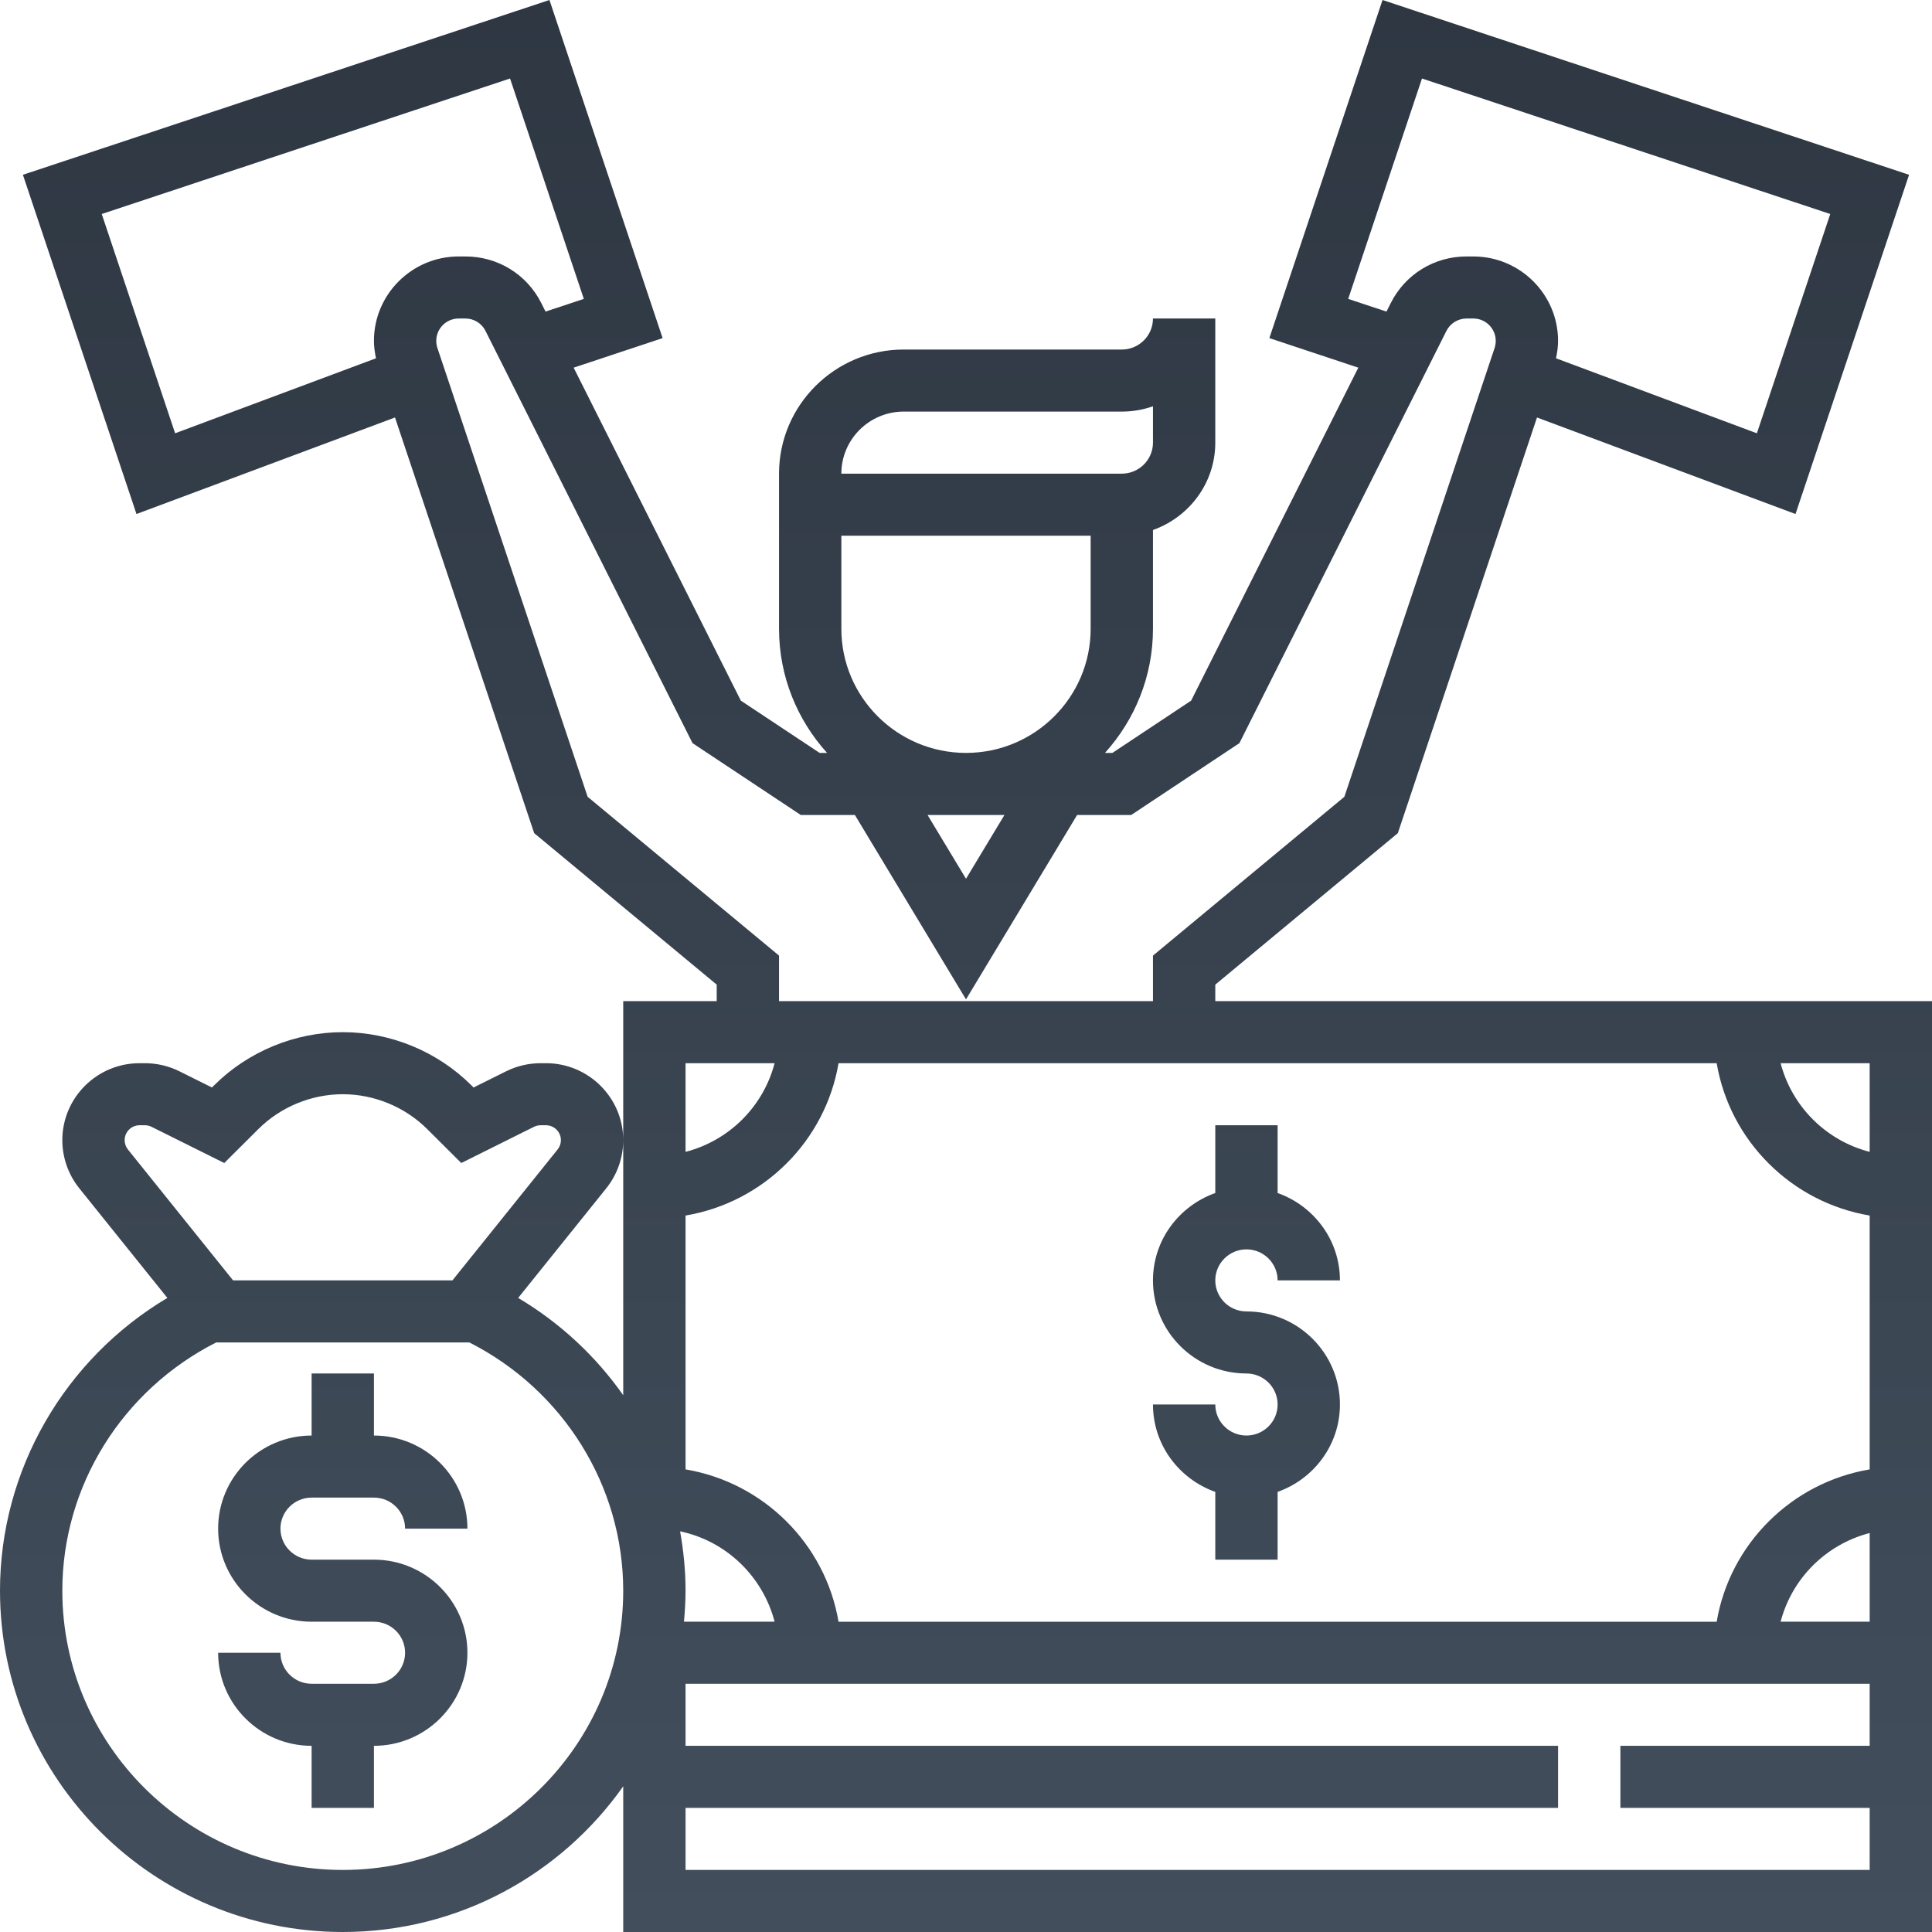
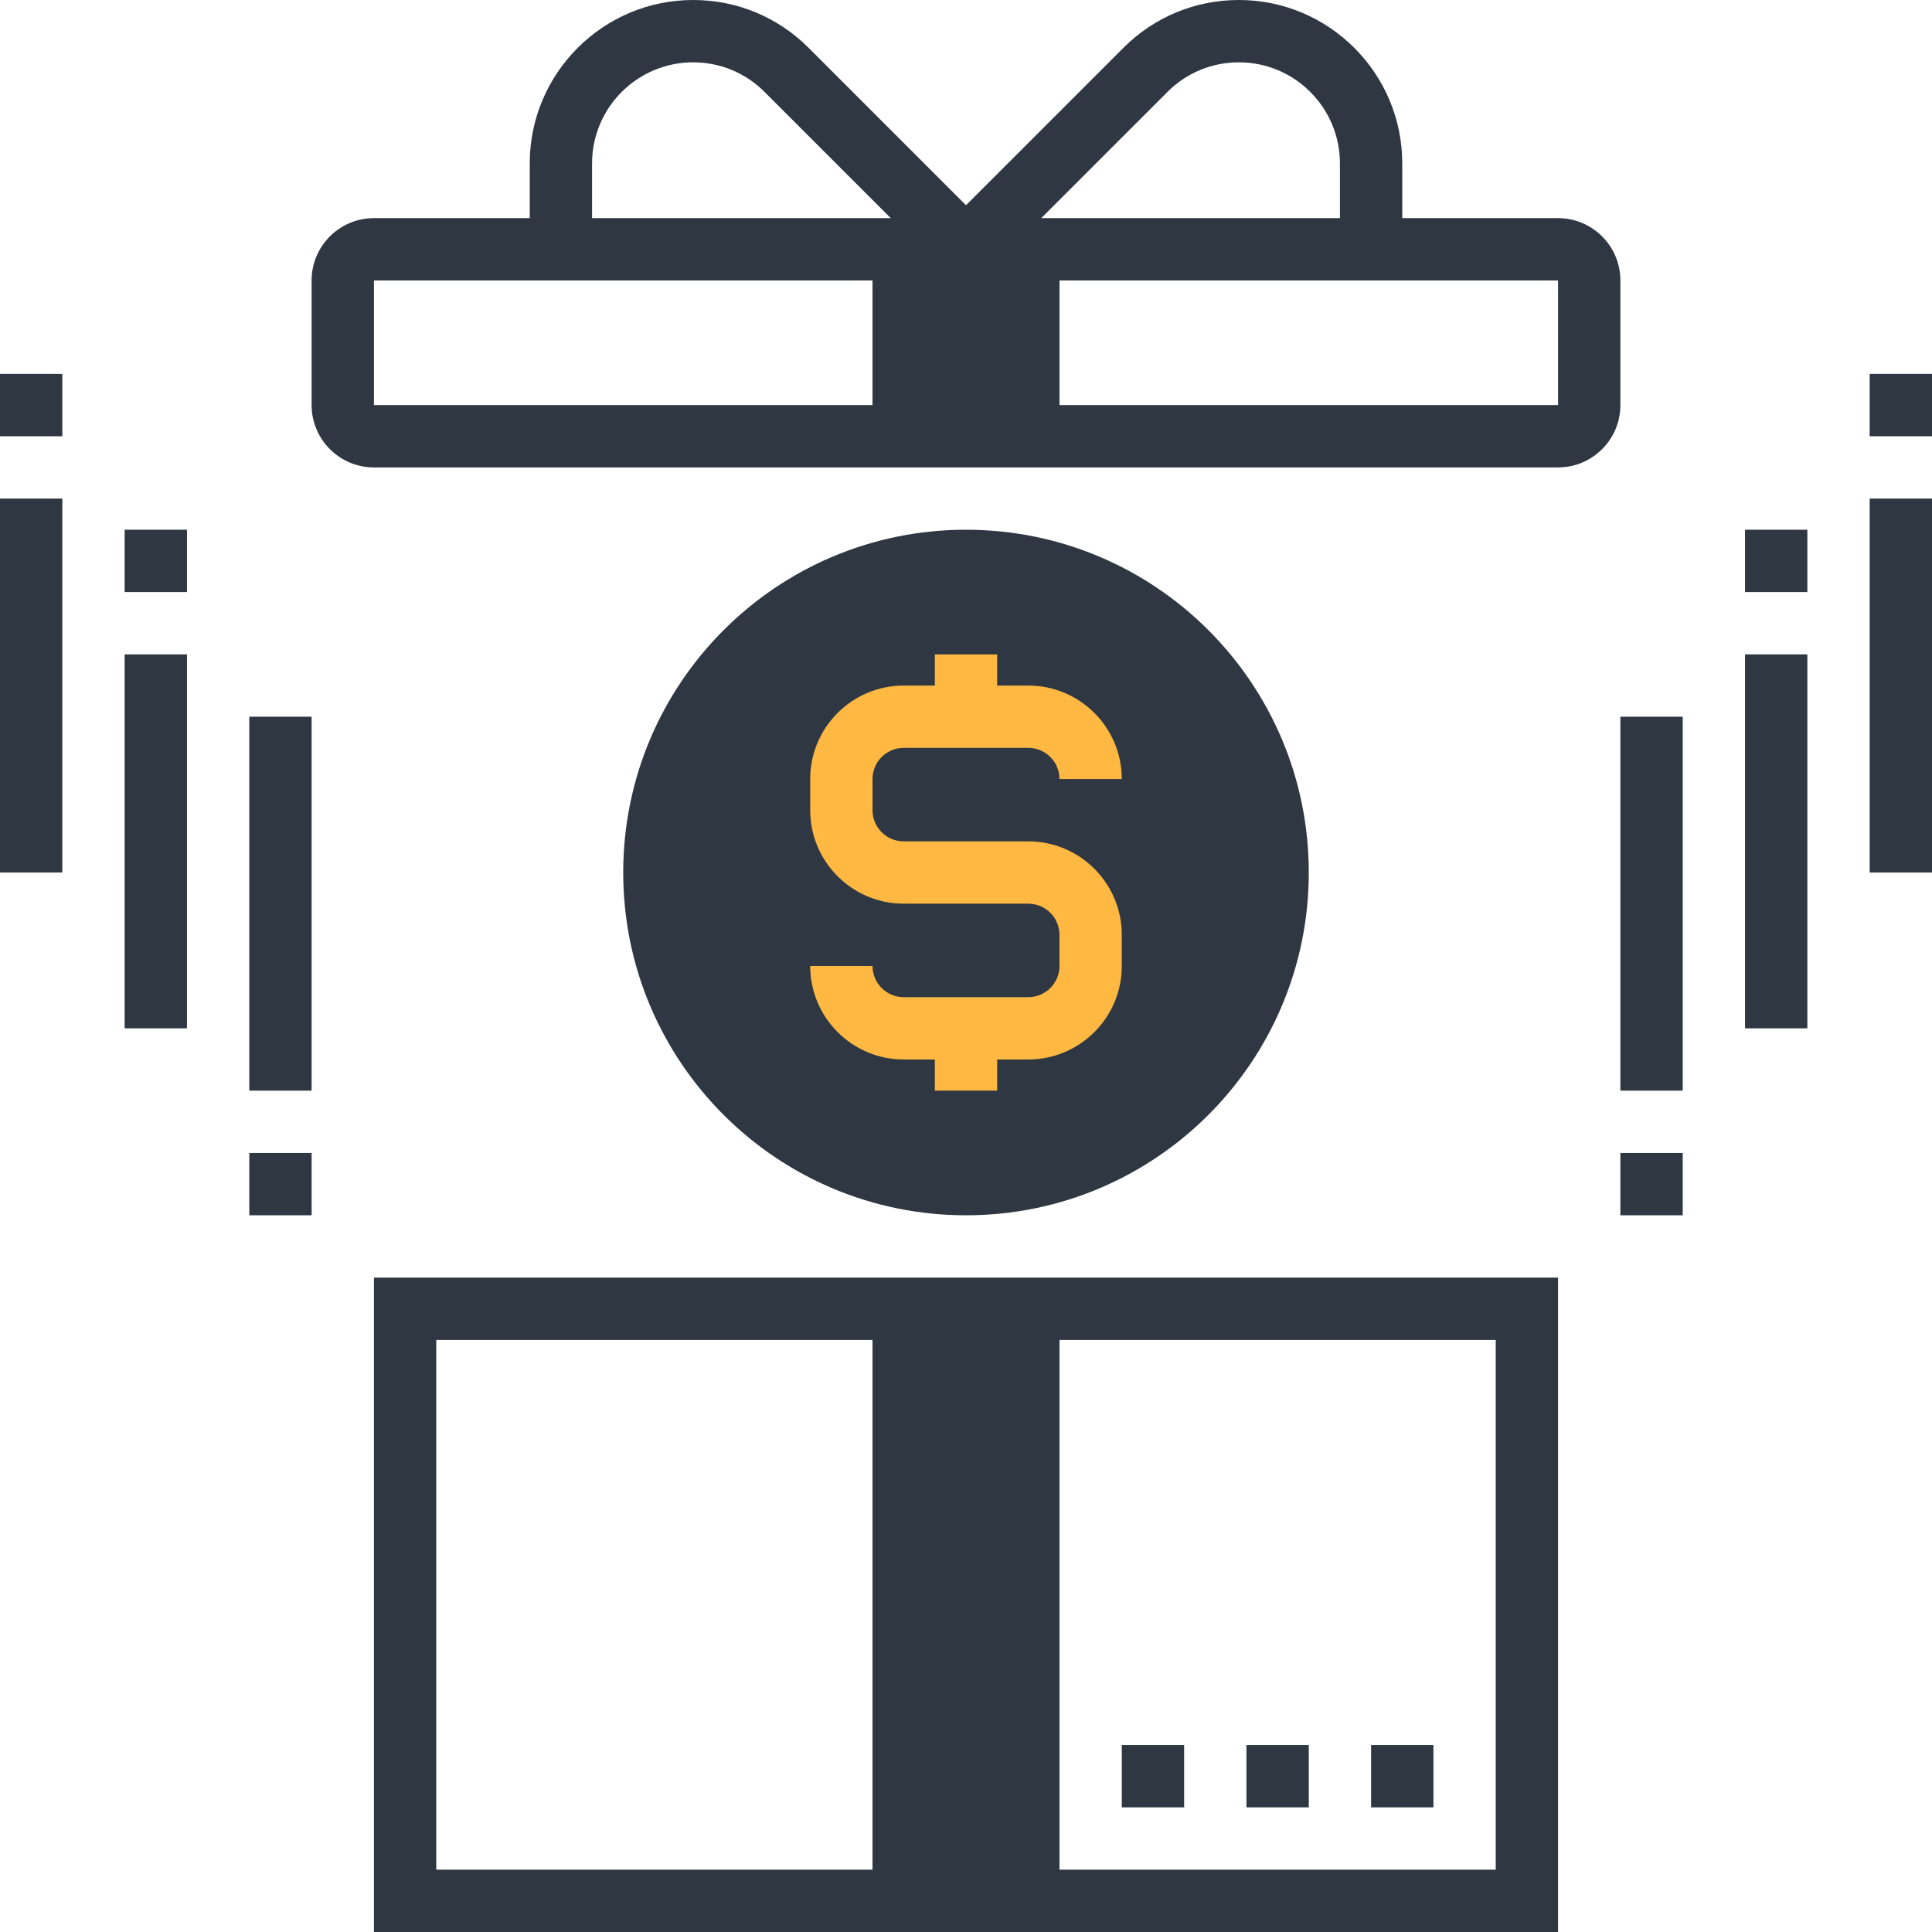
<svg xmlns="http://www.w3.org/2000/svg" width="250" height="250" viewBox="0 0 250 250" fill="none">
-   <path d="M52.419 213.864C52.419 211.652 50.613 209.849 48.387 209.849H40.323C33.653 209.849 28.226 204.445 28.226 197.804C28.226 191.163 33.653 185.758 40.323 185.758V177.728H48.387V185.758C55.056 185.758 60.484 191.163 60.484 197.804H52.419C52.419 195.591 50.613 193.789 48.387 193.789H40.323C38.097 193.789 36.29 195.591 36.29 197.804C36.29 200.016 38.097 201.819 40.323 201.819H48.387C55.056 201.819 60.484 207.223 60.484 213.864C60.484 220.505 55.056 225.909 48.387 225.909V233.94H40.323V225.909C33.653 225.909 28.226 220.505 28.226 213.864H36.29C36.29 216.076 38.097 217.879 40.323 217.879H48.387C50.613 217.879 52.419 216.076 52.419 213.864ZM21.657 167.951L10.254 153.758C8.839 152 8.065 149.791 8.065 147.535C8.065 142.046 12.548 137.577 18.064 137.577H18.75C20.294 137.577 21.843 137.939 23.222 138.629L27.427 140.721L27.734 140.416C32.113 136.06 38.169 133.562 44.355 133.562C50.54 133.562 56.597 136.06 60.972 140.416L61.278 140.721L65.484 138.629C66.867 137.939 68.415 137.577 69.96 137.577H70.645C76.161 137.577 80.645 142.046 80.645 147.535C80.645 149.787 79.871 151.995 78.456 153.758L67.052 167.951C72.492 171.184 77.097 175.496 80.645 180.539V147.535V129.547H92.742V127.411L69.121 107.809L51.113 54.023L17.661 66.514L2.964 22.617L71.097 0L85.742 43.752L74.23 47.575L95.863 90.661L106.06 97.426H107.02C103.169 93.158 100.806 87.541 100.806 81.366V69.321V65.305V61.291C100.806 52.433 108.04 45.23 116.935 45.23H145.161C147.387 45.23 149.194 43.427 149.194 41.215H157.258V57.275C157.258 62.503 153.875 66.92 149.194 68.582V81.366C149.194 87.541 146.831 93.158 142.984 97.426H143.944L154.133 90.661L175.766 47.575L164.254 43.752L178.899 0L247.032 22.617L232.339 66.514L198.887 54.023L180.879 107.809L157.258 127.411V129.547H250V250H80.645V231.149C72.613 242.528 59.355 250 44.355 250C19.899 250 0 230.185 0 205.834C0 190.211 8.367 175.857 21.657 167.951ZM88.71 157.291V190.139C98.819 191.837 106.798 199.787 108.508 209.853H222.137C223.843 199.787 231.827 191.841 241.935 190.139V157.291C231.827 155.593 223.847 147.643 222.137 137.577H108.508C106.798 147.643 98.819 155.589 88.71 157.291ZM230.411 209.849H241.935V198.374C236.294 199.835 231.879 204.232 230.411 209.849ZM88.71 205.834C88.71 207.191 88.625 208.524 88.504 209.849H88.71H100.234C98.706 203.995 93.988 199.41 88.004 198.153C88.452 200.667 88.71 203.228 88.71 205.834ZM241.935 241.97V233.94H209.677V225.909H241.935V217.879H88.71V225.909H201.613V233.94H88.71V241.97H241.935ZM241.935 137.577H230.411C231.879 143.194 236.294 147.591 241.935 149.052V137.577ZM179.407 40.32L179.96 39.224C181.827 35.502 185.585 33.185 189.77 33.185H190.641C196.69 33.185 201.613 38.087 201.613 44.11C201.613 44.869 201.504 45.62 201.347 46.362L227.339 56.067L236.835 27.692L184.004 10.158L174.456 38.677L179.407 40.32ZM120.024 105.457L125 113.712L129.976 105.457H120.024ZM108.871 61.291H145.161C147.387 61.291 149.194 59.488 149.194 57.275V52.574C147.931 53.015 146.577 53.26 145.161 53.26H116.935C112.488 53.26 108.871 56.862 108.871 61.291ZM125 97.426C133.895 97.426 141.129 90.223 141.129 81.366V69.321H108.871V81.366C108.871 90.223 116.105 97.426 125 97.426ZM22.661 56.067L48.653 46.362C48.496 45.615 48.387 44.865 48.387 44.11C48.387 38.087 53.31 33.185 59.359 33.185H60.23C64.415 33.185 68.177 35.502 70.044 39.224L70.593 40.32L75.548 38.677L66 10.158L13.165 27.692L22.661 56.067ZM100.806 123.653V129.547H149.194V123.653L173.96 103.104L193.403 45.025C193.496 44.732 193.548 44.419 193.548 44.11C193.548 42.512 192.246 41.215 190.641 41.215H189.77C188.677 41.215 187.661 41.841 187.169 42.813L160.379 96.162L146.383 105.457H139.379L125 129.322L110.621 105.457H103.617L89.613 96.162L62.823 42.817C62.339 41.841 61.319 41.215 60.23 41.215H59.359C57.754 41.215 56.452 42.512 56.452 44.11C56.452 44.419 56.504 44.736 56.605 45.045L76.04 103.104L100.806 123.653ZM88.71 137.577V149.052C94.351 147.591 98.766 143.194 100.234 137.577H88.71ZM16.552 148.743L30.161 165.683H58.544L72.153 148.743C72.431 148.402 72.581 147.972 72.581 147.535C72.581 146.471 71.71 145.607 70.645 145.607H69.96C69.661 145.607 69.363 145.68 69.093 145.812L59.69 150.494L55.27 146.093C52.395 143.235 48.419 141.592 44.355 141.592C40.29 141.592 36.315 143.235 33.44 146.093L29.02 150.494L19.617 145.812C19.351 145.68 19.052 145.607 18.75 145.607H18.064C17 145.607 16.129 146.471 16.129 147.535C16.129 147.972 16.278 148.402 16.552 148.743ZM8.065 205.834C8.065 225.757 24.343 241.97 44.355 241.97C64.367 241.97 80.645 225.757 80.645 205.834C80.645 192.235 72.855 179.856 60.738 173.713H27.972C15.855 179.856 8.065 192.235 8.065 205.834ZM161.29 185.758C159.065 185.758 157.258 183.956 157.258 181.743H149.194C149.194 186.971 152.577 191.388 157.258 193.05V201.819H165.323V193.05C170.004 191.388 173.387 186.971 173.387 181.743C173.387 175.102 167.96 169.698 161.29 169.698C159.065 169.698 157.258 167.895 157.258 165.683C157.258 163.471 159.065 161.668 161.29 161.668C163.516 161.668 165.323 163.471 165.323 165.683H173.387C173.387 160.455 170.004 156.039 165.323 154.376V145.607H157.258V154.376C152.577 156.039 149.194 160.455 149.194 165.683C149.194 172.324 154.621 177.728 161.29 177.728C163.516 177.728 165.323 179.531 165.323 181.743C165.323 183.956 163.516 185.758 161.29 185.758Z" fill="url(#paint0_linear)" />
-   <defs>
-     <linearGradient id="paint0_linear" x1="125" y1="250" x2="125" y2="0" gradientUnits="userSpaceOnUse">
-       <stop stop-color="#424E5C" />
-       <stop offset="1" stop-color="#2E3742" />
-     </linearGradient>
-   </defs>
+   <path d="M169.355 112.903C169.355 137.4 149.497 157.258 125 157.258C100.503 157.258 80.645 137.4 80.645 112.903C80.645 88.406 100.503 68.548 125 68.548C149.497 68.548 169.355 88.406 169.355 112.903Z" fill="#2E3742" />
+   <path d="M112.903 32.258H137.097V56.452H112.903V32.258Z" fill="#2E3742" />
+   <path d="M112.903 169.355H137.097V245.968H112.903V169.355Z" fill="#2E3742" />
+   <path d="M209.677 36.29C209.677 31.843 206.061 28.226 201.613 28.226H181.452V21.142C181.452 9.484 171.967 0 160.314 0C154.665 0 149.355 2.197 145.366 6.194L125 26.556L104.638 6.194C100.645 2.197 95.339 0 89.686 0C78.032 0 68.548 9.484 68.548 21.142V28.226H48.387C43.939 28.226 40.322 31.843 40.322 36.29V52.419C40.322 56.867 43.939 60.484 48.387 60.484H201.613C206.061 60.484 209.677 56.867 209.677 52.419V36.29ZM151.072 11.892C153.537 9.423 156.819 8.065 160.314 8.065C167.524 8.065 173.387 13.932 173.387 21.142V28.226H134.734L151.072 11.892ZM76.613 21.142C76.613 13.932 82.476 8.065 89.686 8.065C93.181 8.065 96.463 9.423 98.932 11.896L115.266 28.226H76.613V21.142ZM48.387 52.419V36.29H201.613L201.617 52.419H48.387Z" fill="#2E3742" />
+   <path d="M48.387 250H201.613V165.323H48.387V250ZM56.452 173.387H193.548V241.935H56.452V173.387Z" fill="#2E3742" />
+   <path d="M145.161 225.806H153.226V233.871H145.161V225.806Z" fill="#2E3742" />
+   <path d="M161.29 225.806H169.355V233.871H161.29V225.806Z" fill="#2E3742" />
+   <path d="M177.419 225.806H185.484V233.871H177.419V225.806Z" fill="#2E3742" />
+   <path d="M133.064 129.032H116.935C114.711 129.032 112.903 127.221 112.903 125H104.839C104.839 131.669 110.267 137.097 116.935 137.097H120.968V141.129H129.032V137.097H133.064C139.733 137.097 145.161 131.669 145.161 125V120.968C145.161 114.299 139.733 108.871 133.064 108.871H116.935C114.711 108.871 112.903 107.06 112.903 104.839V100.806C112.903 98.586 114.711 96.774 116.935 96.774H133.064C135.289 96.774 137.097 98.586 137.097 100.806H145.161C145.161 94.138 139.733 88.71 133.064 88.71H129.032V84.677H120.968V88.71H116.935C110.267 88.71 104.839 94.138 104.839 100.806V104.839C104.839 111.507 110.267 116.935 116.935 116.935H133.064C135.289 116.935 137.097 118.747 137.097 120.968V125C137.097 127.221 135.289 129.032 133.064 129.032Z" fill="#FFB943" />
+   <path d="M16.129 68.548H24.194V76.613H16.129V68.548Z" fill="#2E3742" />
+   <path d="M16.129 84.677H24.194V133.065H16.129V84.677Z" fill="#2E3742" />
+   <path d="M32.258 149.194H40.323V157.258H32.258V149.194Z" fill="#2E3742" />
+   <path d="M32.258 92.742H40.323V141.129H32.258V92.742Z" fill="#2E3742" />
+   <path d="M209.677 149.194H217.742V157.258H209.677V149.194Z" fill="#2E3742" />
+   <path d="M209.677 92.742H217.742V141.129H209.677V92.742Z" fill="#2E3742" />
+   <path d="M225.806 68.548H233.871V76.613H225.806V68.548Z" fill="#2E3742" />
+   <path d="M225.806 84.677H233.871V133.065H225.806V84.677Z" fill="#2E3742" />
+   <path d="M241.936 48.387H250V56.452H241.936V48.387Z" fill="#2E3742" />
+   <path d="M241.936 64.516H250V112.903H241.936V64.516Z" fill="#2E3742" />
+   <path d="M0 48.387H8.065V56.452H0V48.387Z" fill="#2E3742" />
+   <path d="M0 64.516H8.065V112.903H0V64.516Z" fill="#2E3742" />
</svg>
